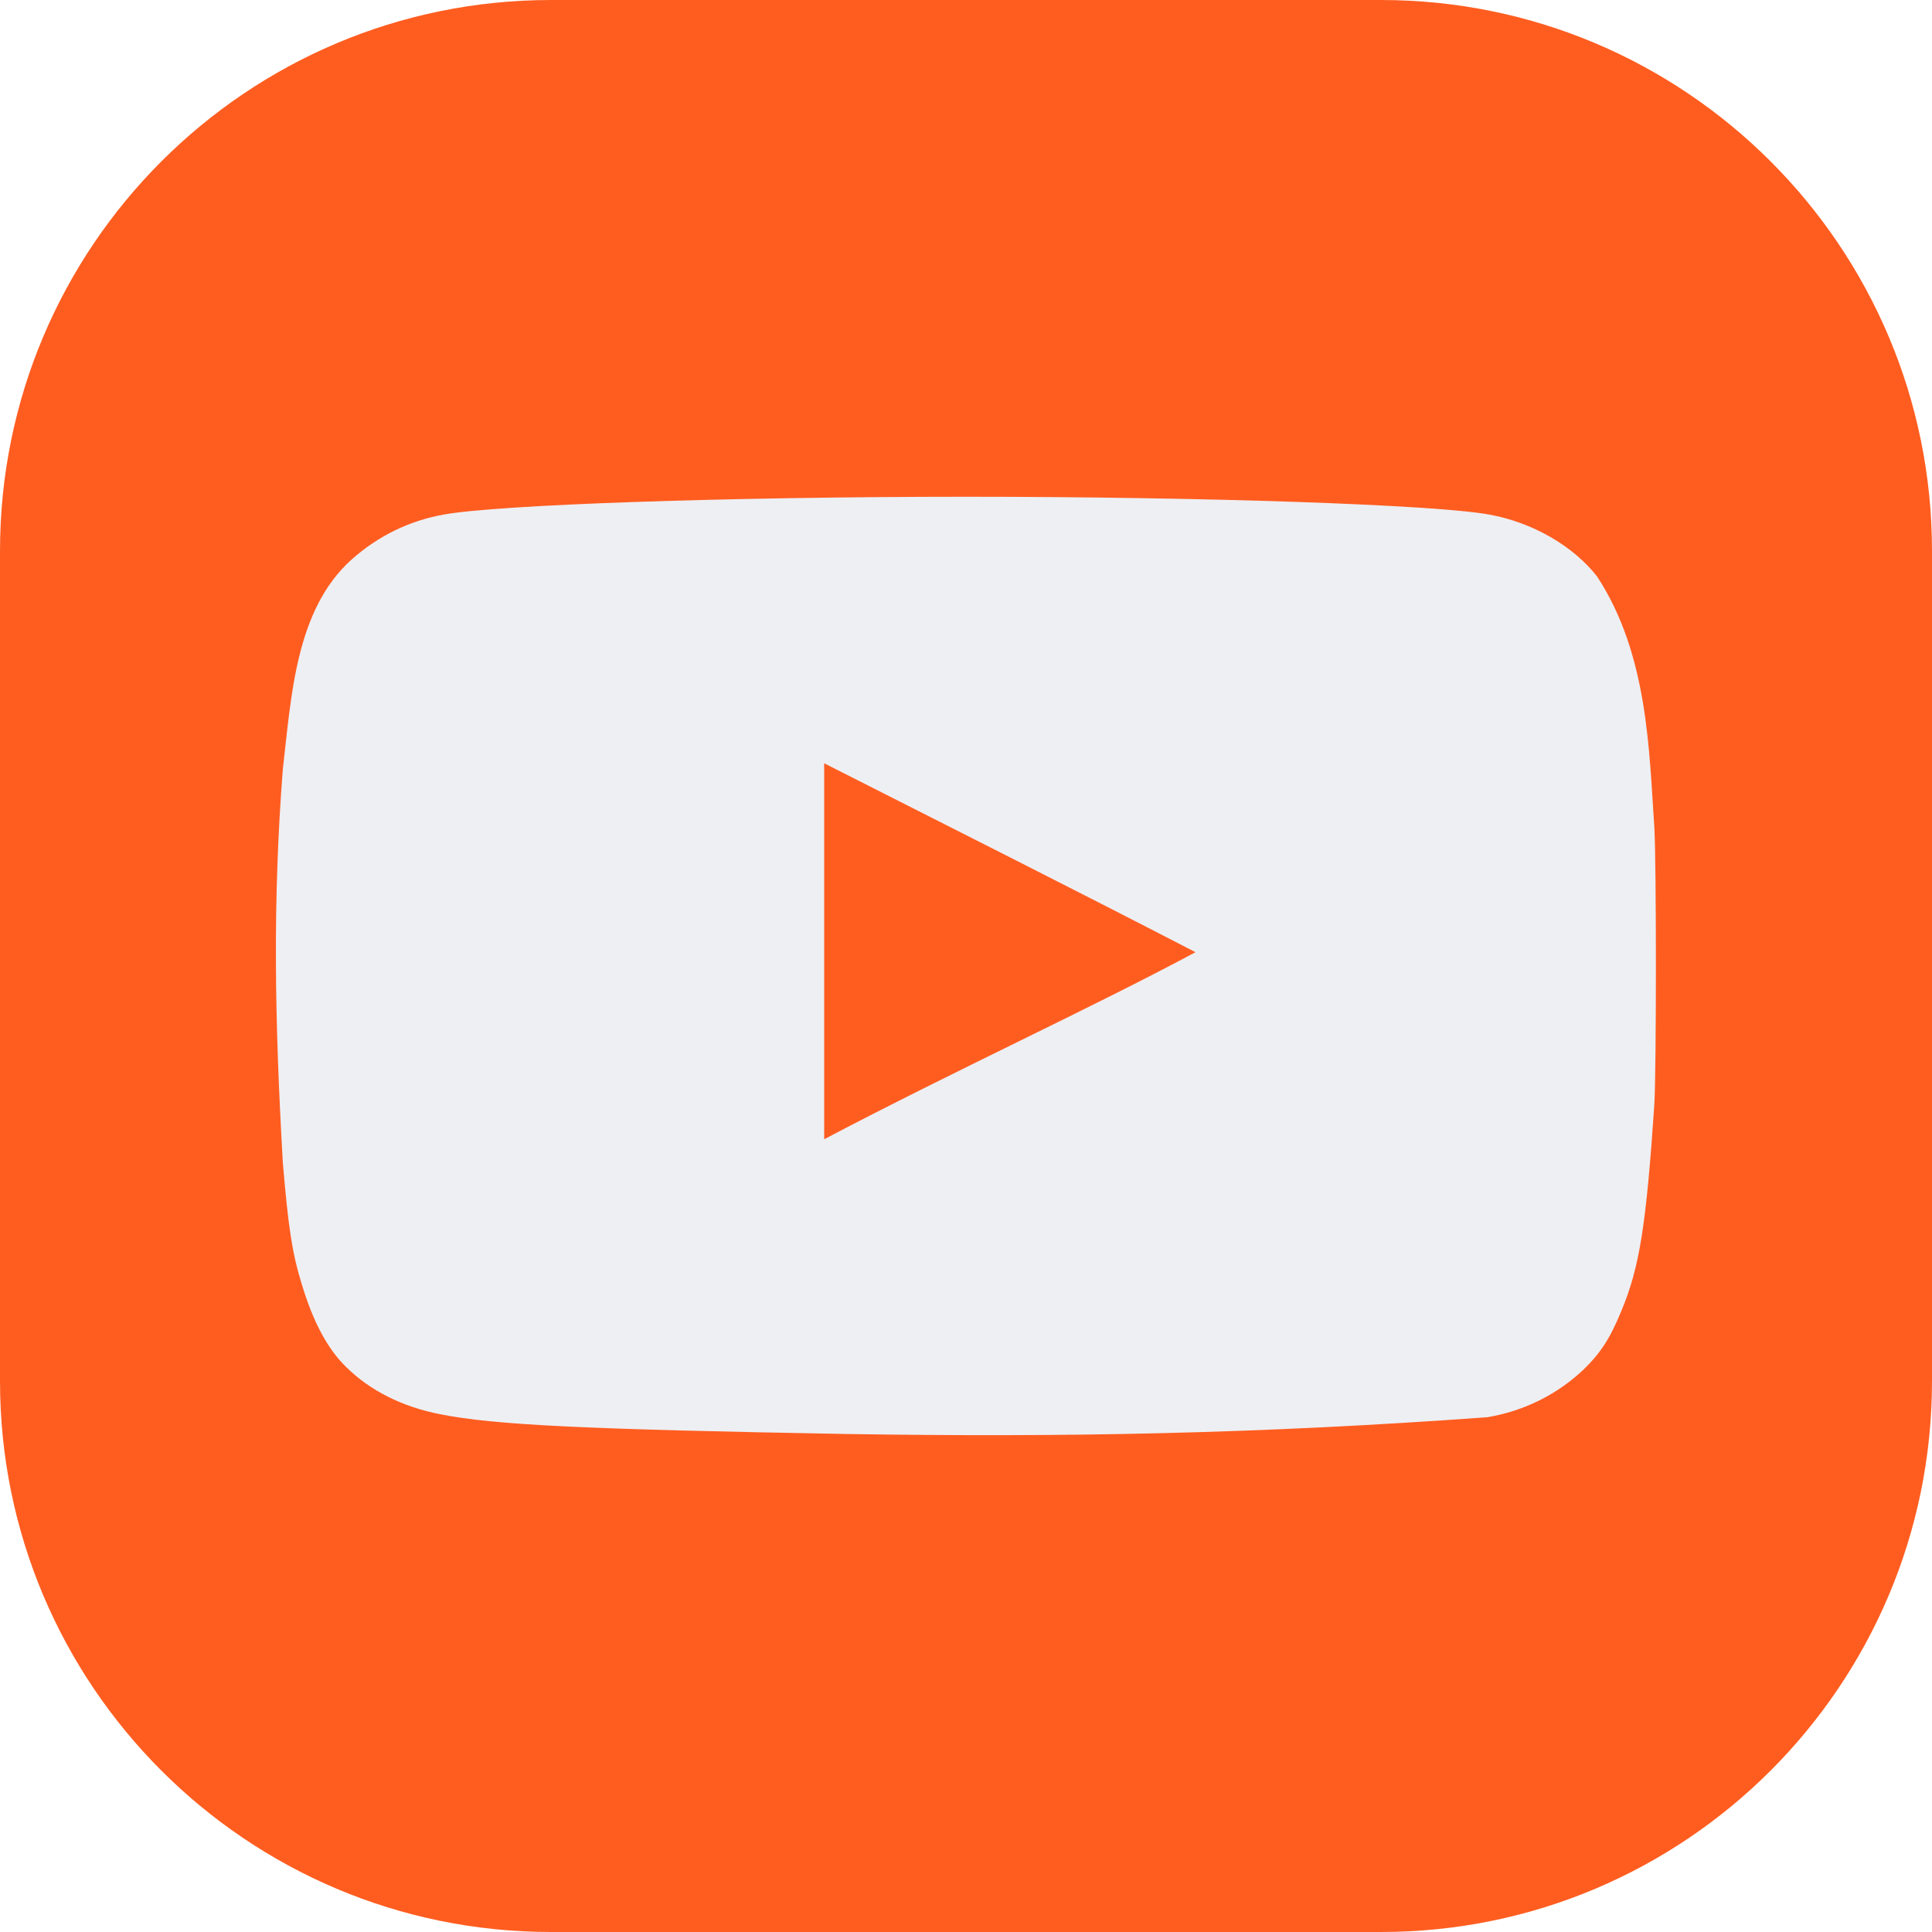
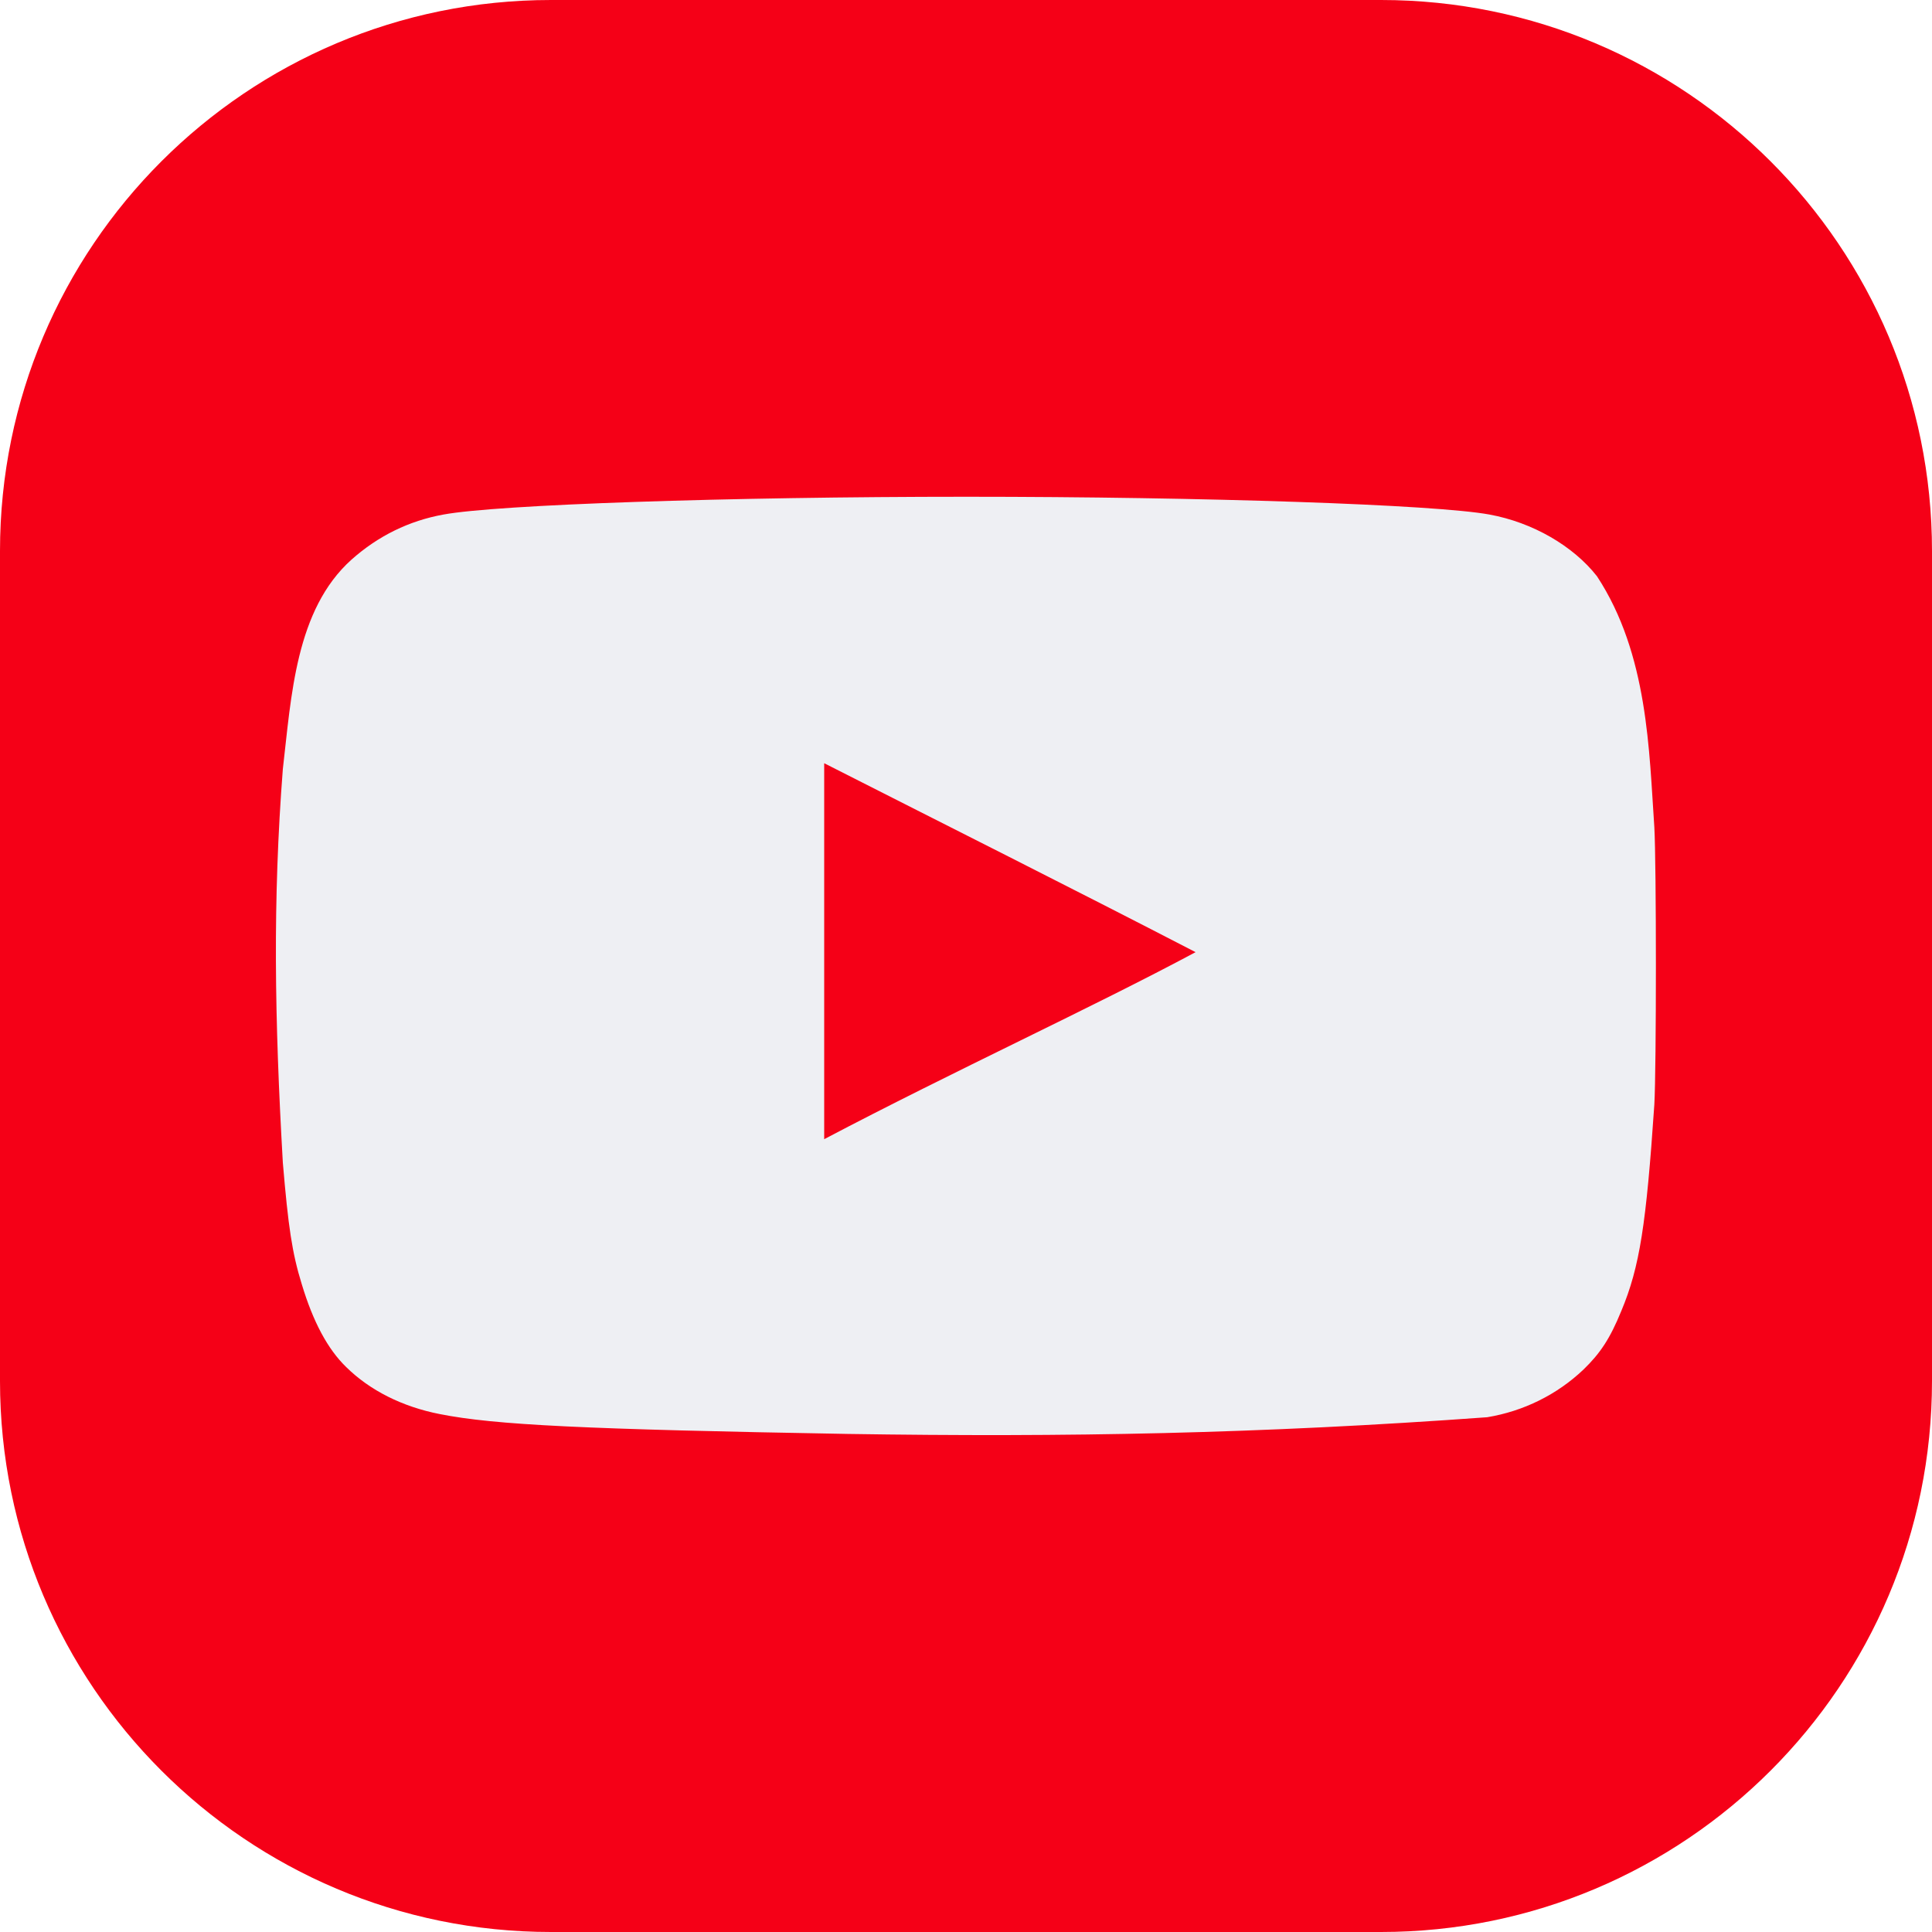
<svg xmlns="http://www.w3.org/2000/svg" width="25" height="25" viewBox="0 0 25 25" fill="none">
-   <rect width="25" height="25" rx="7.13" fill="#FF5D20" />
-   <path d="M10.966 18.556C7.565 18.495 6.404 18.441 5.69 18.299C5.207 18.204 4.787 17.994 4.479 17.689C4.241 17.458 4.052 17.107 3.905 16.618C3.779 16.212 3.73 15.873 3.66 15.046C3.553 13.181 3.528 11.656 3.66 9.951C3.77 9.01 3.823 7.893 4.549 7.241C4.892 6.936 5.291 6.74 5.739 6.659C6.438 6.53 9.419 6.428 12.505 6.428C15.585 6.428 18.572 6.53 19.273 6.659C19.832 6.76 20.357 7.065 20.665 7.458C21.328 8.467 21.339 9.722 21.407 10.704C21.434 11.171 21.434 13.827 21.407 14.295C21.302 15.846 21.218 16.395 20.98 16.964C20.833 17.323 20.707 17.513 20.49 17.723C20.149 18.046 19.715 18.261 19.244 18.339C16.301 18.553 13.802 18.6 10.966 18.556ZM15.473 12.323C13.835 11.476 12.268 10.69 10.665 9.877V14.742C12.351 13.854 14.129 13.041 15.48 12.316L15.473 12.323Z" fill="#EEEFF3" />
+   <path d="M17.87 0H7.13C3.192 0 0 3.192 0 7.13V17.87C0 21.808 3.192 25 7.13 25H17.87C21.808 25 25 21.808 25 17.87V7.13C25 3.192 21.808 0 17.87 0Z" fill="#F50017" />
+   <path d="M10.966 18.555C7.565 18.495 6.404 18.44 5.69 18.298C5.207 18.203 4.787 17.993 4.479 17.689C4.241 17.458 4.052 17.106 3.905 16.618C3.779 16.211 3.73 15.873 3.66 15.046C3.553 13.18 3.528 11.655 3.66 9.951C3.77 9.01 3.823 7.892 4.549 7.241C4.892 6.936 5.291 6.739 5.739 6.658C6.438 6.529 9.419 6.428 12.505 6.428C15.585 6.428 18.572 6.529 19.273 6.658C19.832 6.76 20.357 7.064 20.665 7.457C21.328 8.467 21.339 9.721 21.407 10.703C21.434 11.171 21.434 13.826 21.407 14.294C21.302 15.845 21.218 16.394 20.98 16.963C20.833 17.323 20.707 17.512 20.49 17.722C20.149 18.046 19.715 18.261 19.244 18.339C16.301 18.553 13.802 18.599 10.966 18.555ZM15.473 12.322C13.835 11.475 12.268 10.69 10.665 9.876V14.741C12.351 13.854 14.129 13.04 15.48 12.316L15.473 12.322Z" fill="#EEEFF3" />
</svg>
